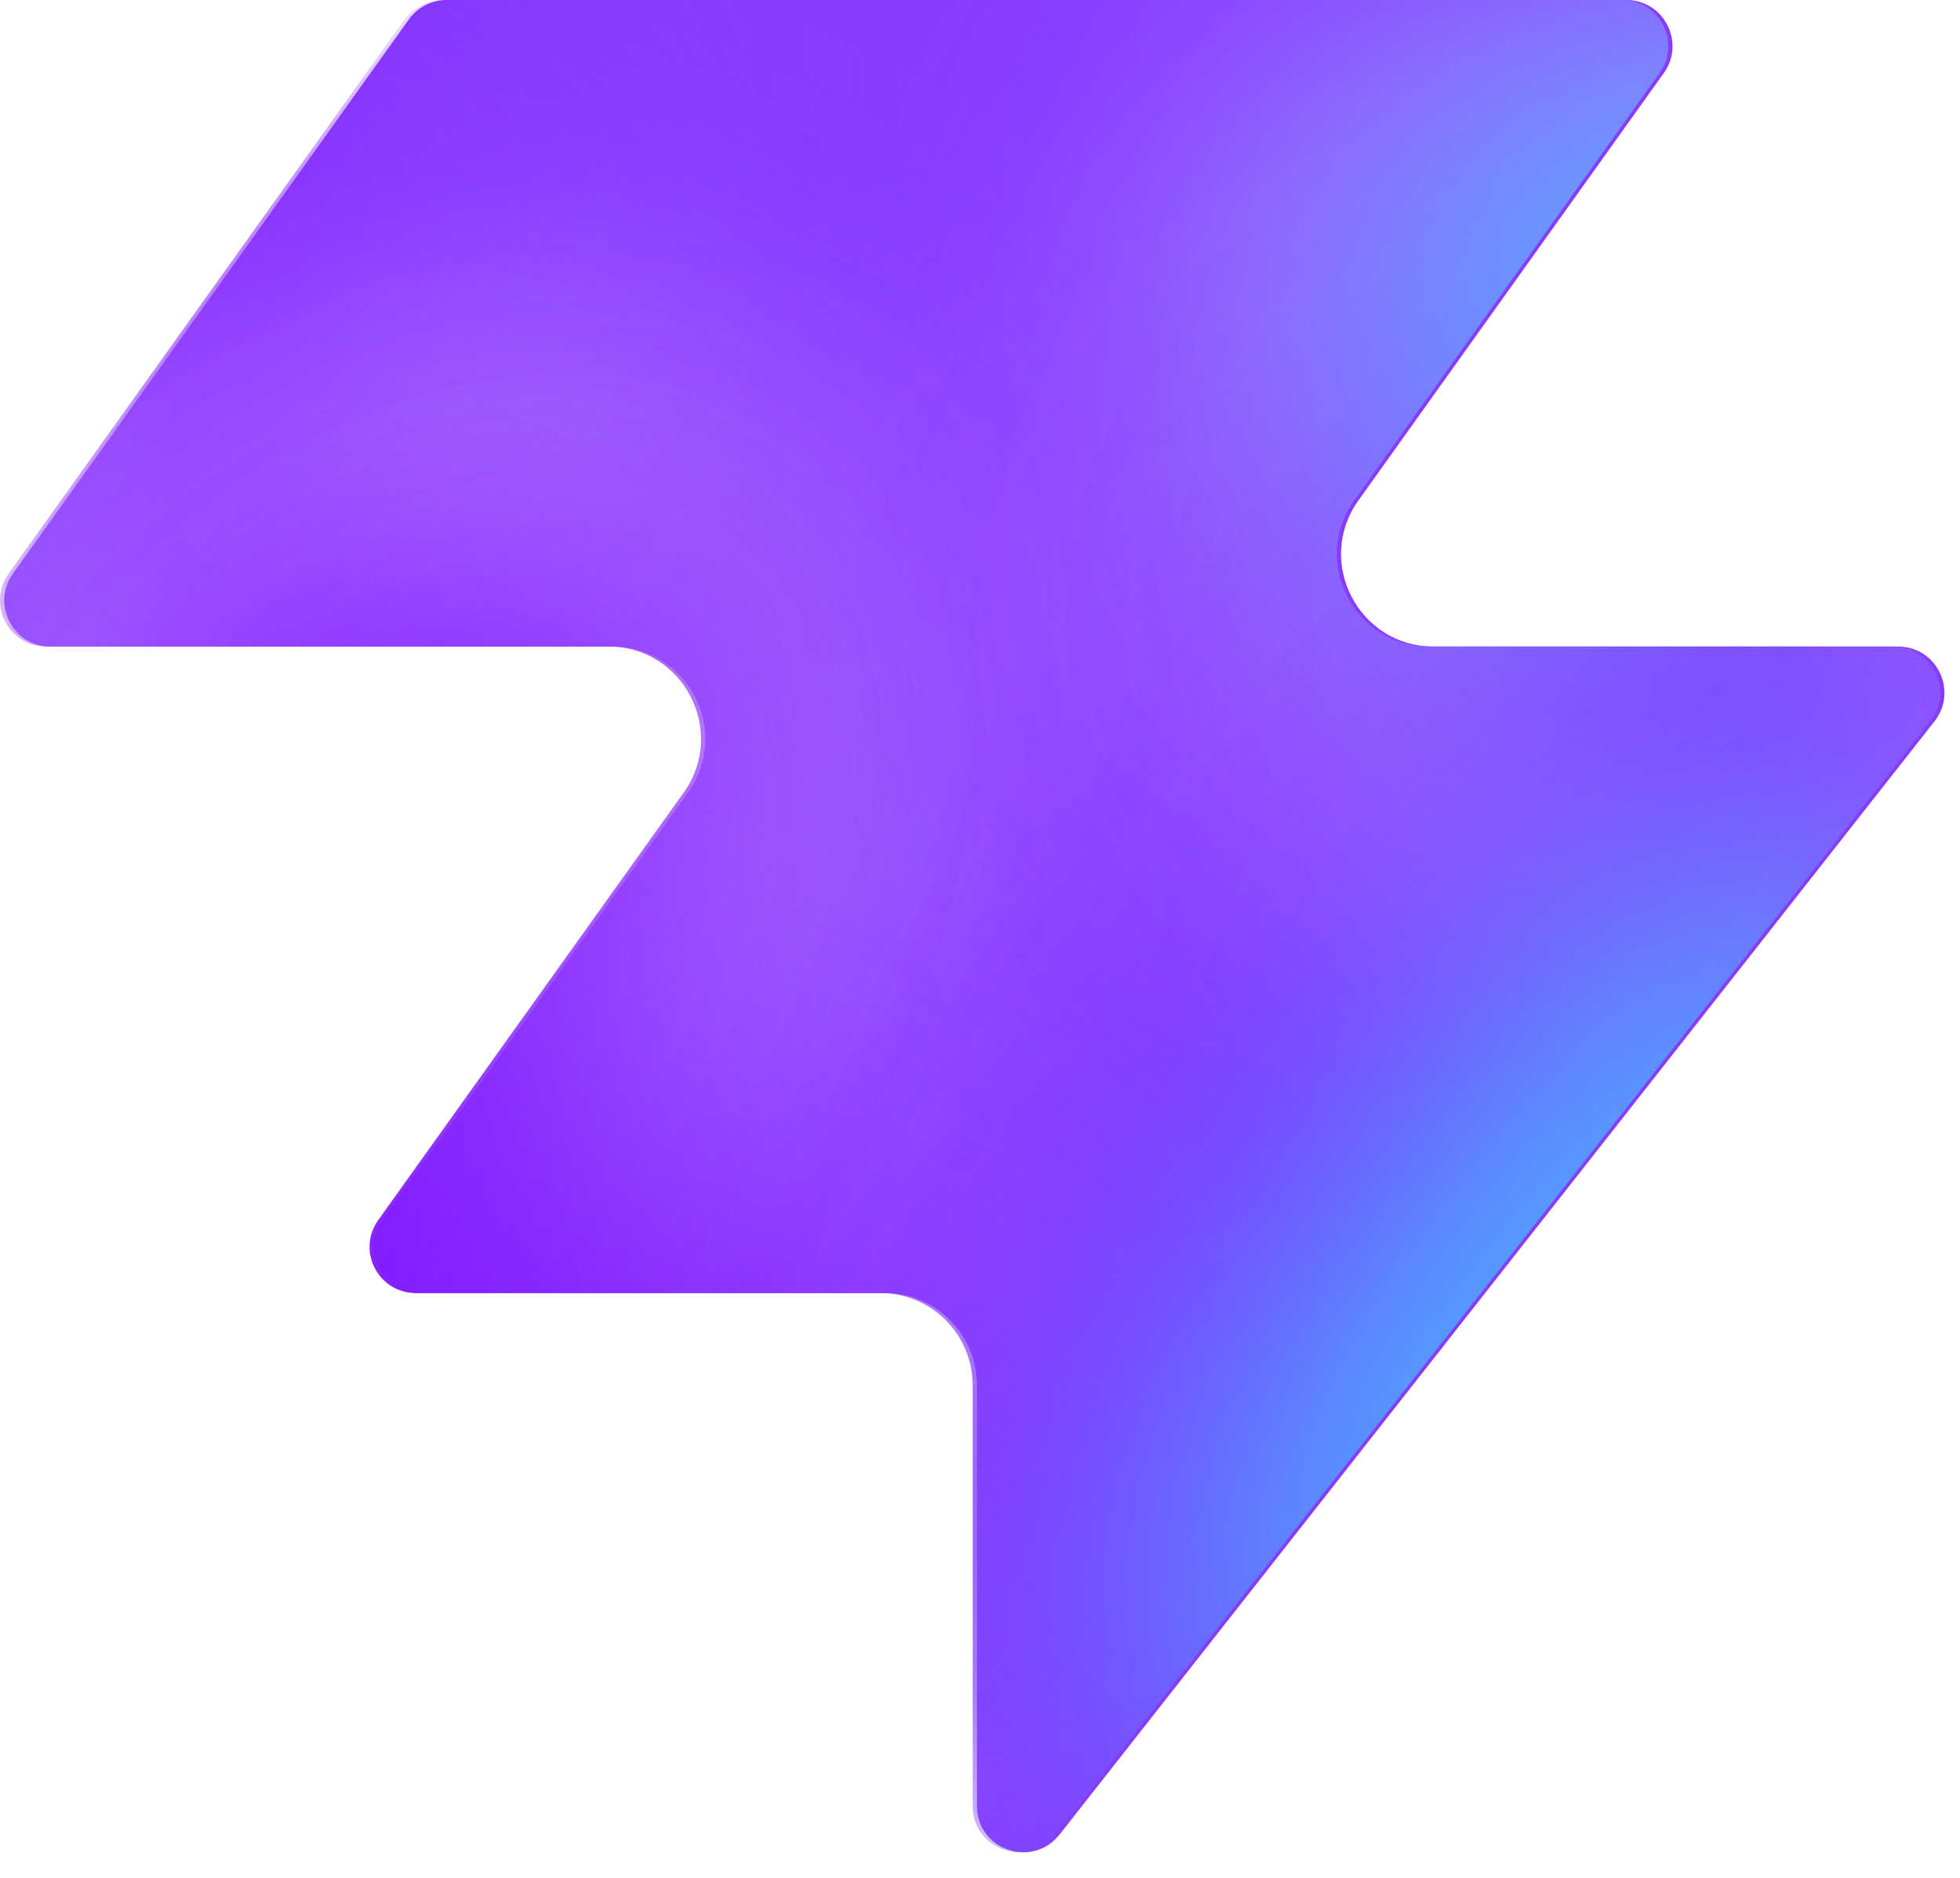
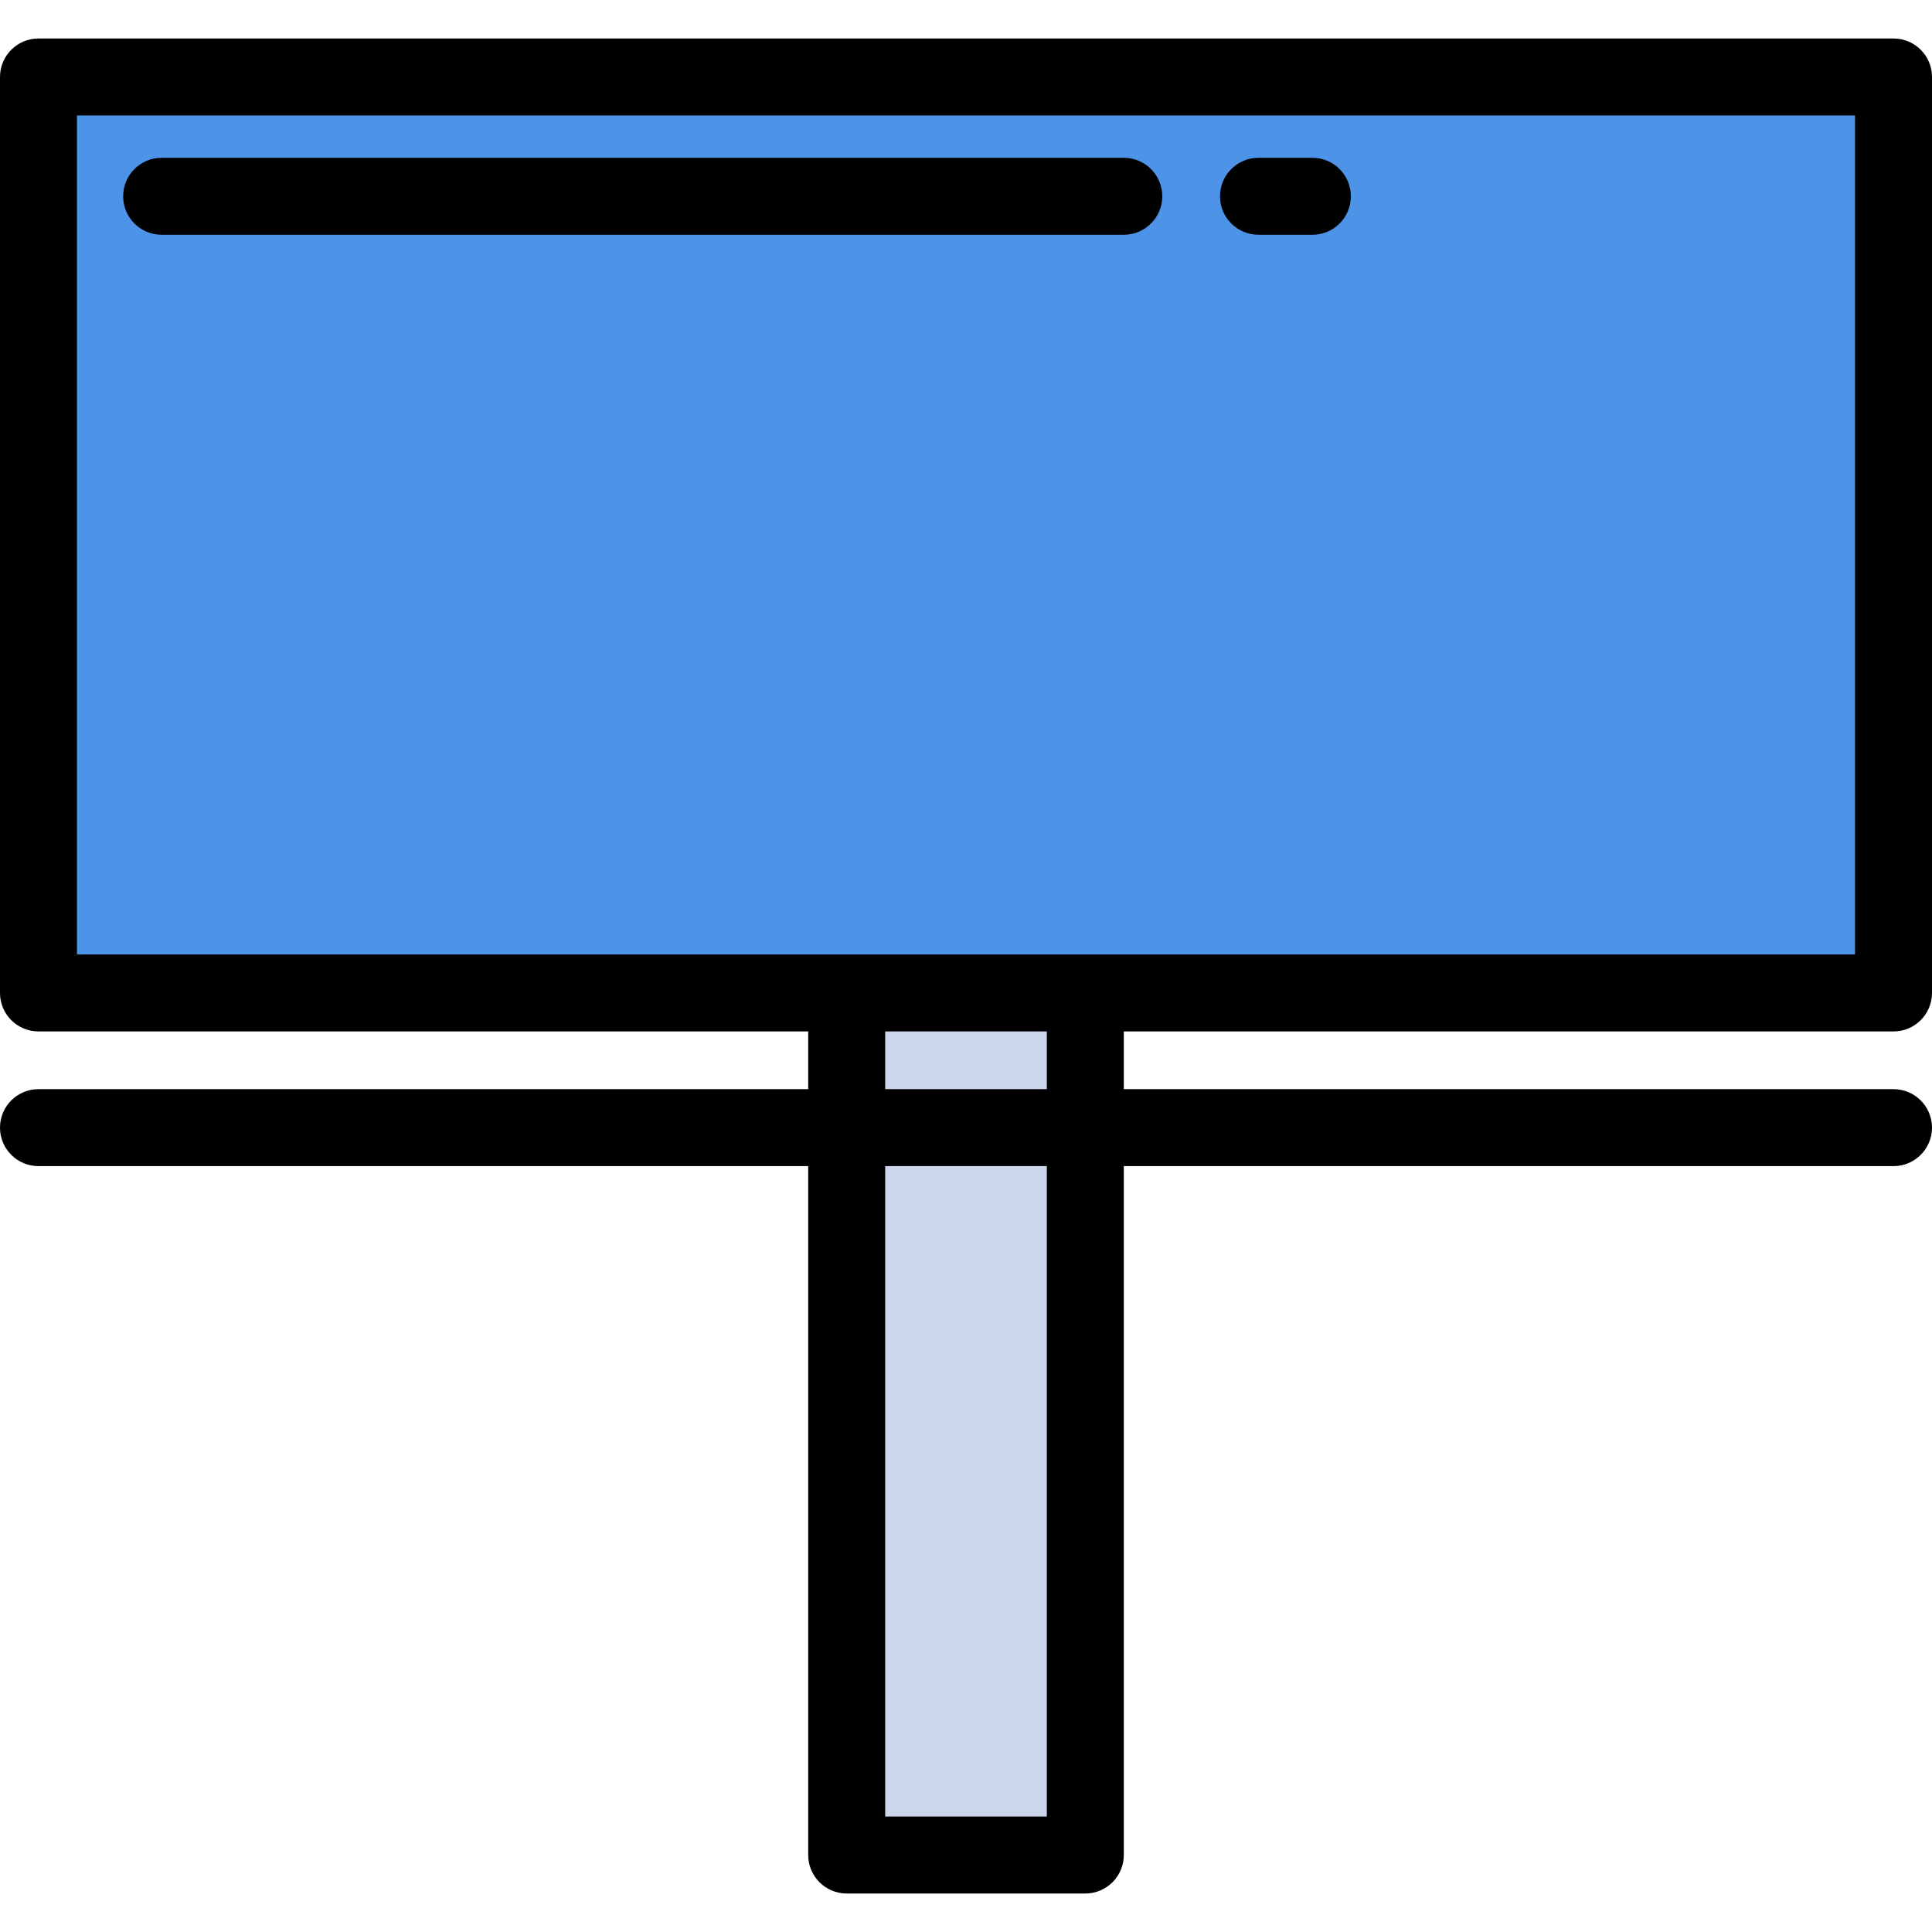
- <svg xmlns="http://www.w3.org/2000/svg" width="48" height="46" fill="none" viewBox="0 0 48 46">
-   <path fill="#863bff" d="M25.946 44.938c-.664.845-2.021.375-2.021-.698V33.937a2.26 2.26 0 0 0-2.262-2.262H10.287c-.92 0-1.456-1.04-.92-1.788l7.48-10.471c1.07-1.497 0-3.578-1.842-3.578H1.237c-.92 0-1.456-1.04-.92-1.788L10.013.474c.214-.297.556-.474.92-.474h28.894c.92 0 1.456 1.04.92 1.788l-7.48 10.471c-1.07 1.498 0 3.579 1.842 3.579h11.377c.943 0 1.473 1.088.89 1.83L25.947 44.94z" style="fill:#863bff;fill:color(display-p3 .525 .23 1);fill-opacity:1" />
-   <mask id="a" width="48" height="46" x="0" y="0" maskUnits="userSpaceOnUse" style="mask-type:alpha">
-     <path fill="#000" d="M25.842 44.938c-.664.844-2.021.375-2.021-.698V33.937a2.26 2.26 0 0 0-2.262-2.262H10.183c-.92 0-1.456-1.04-.92-1.788l7.48-10.471c1.07-1.498 0-3.579-1.842-3.579H1.133c-.92 0-1.456-1.04-.92-1.787L9.91.473c.214-.297.556-.474.92-.474h28.894c.92 0 1.456 1.04.92 1.788l-7.48 10.471c-1.07 1.498 0 3.578 1.842 3.578h11.377c.943 0 1.473 1.088.89 1.832L25.843 44.94z" style="fill:#000;fill-opacity:1" />
-   </mask>
-   <g mask="url(#a)">
-     <g filter="url(#b)">
-       <ellipse cx="5.508" cy="14.704" fill="#ede6ff" rx="5.508" ry="14.704" style="fill:#ede6ff;fill:color(display-p3 .927 .903 1);fill-opacity:1" transform="matrix(.00324 1 1 -.00324 -4.47 31.516)" />
-     </g>
-     <g filter="url(#c)">
-       <ellipse cx="10.399" cy="29.851" fill="#ede6ff" rx="10.399" ry="29.851" style="fill:#ede6ff;fill:color(display-p3 .927 .903 1);fill-opacity:1" transform="matrix(.00324 1 1 -.00324 -39.328 7.883)" />
-     </g>
-     <g filter="url(#d)">
-       <ellipse cx="5.508" cy="30.487" fill="#7e14ff" rx="5.508" ry="30.487" style="fill:#7e14ff;fill:color(display-p3 .492 .077 1);fill-opacity:1" transform="rotate(89.814 -25.913 -14.639)scale(1 -1)" />
-     </g>
-     <g filter="url(#e)">
-       <ellipse cx="5.508" cy="30.599" fill="#7e14ff" rx="5.508" ry="30.599" style="fill:#7e14ff;fill:color(display-p3 .492 .077 1);fill-opacity:1" transform="rotate(89.814 -32.644 -3.334)scale(1 -1)" />
-     </g>
-     <g filter="url(#f)">
-       <ellipse cx="5.508" cy="30.599" fill="#7e14ff" rx="5.508" ry="30.599" style="fill:#7e14ff;fill:color(display-p3 .492 .077 1);fill-opacity:1" transform="matrix(.00324 1 1 -.00324 -34.34 30.47)" />
-     </g>
-     <g filter="url(#g)">
-       <ellipse cx="14.072" cy="22.078" fill="#ede6ff" rx="14.072" ry="22.078" style="fill:#ede6ff;fill:color(display-p3 .927 .903 1);fill-opacity:1" transform="rotate(93.35 24.506 48.493)scale(-1 1)" />
-     </g>
-     <g filter="url(#h)">
-       <ellipse cx="3.47" cy="21.501" fill="#7e14ff" rx="3.47" ry="21.501" style="fill:#7e14ff;fill:color(display-p3 .492 .077 1);fill-opacity:1" transform="rotate(89.009 28.708 47.59)scale(-1 1)" />
-     </g>
-     <g filter="url(#i)">
-       <ellipse cx="3.47" cy="21.501" fill="#7e14ff" rx="3.47" ry="21.501" style="fill:#7e14ff;fill:color(display-p3 .492 .077 1);fill-opacity:1" transform="rotate(89.009 28.708 47.59)scale(-1 1)" />
-     </g>
-     <g filter="url(#j)">
-       <ellipse cx=".387" cy="8.972" fill="#7e14ff" rx="4.407" ry="29.108" style="fill:#7e14ff;fill:color(display-p3 .492 .077 1);fill-opacity:1" transform="rotate(39.51 .387 8.972)" />
-     </g>
-     <g filter="url(#k)">
-       <ellipse cx="47.523" cy="-6.092" fill="#7e14ff" rx="4.407" ry="29.108" style="fill:#7e14ff;fill:color(display-p3 .492 .077 1);fill-opacity:1" transform="rotate(37.892 47.523 -6.092)" />
-     </g>
-     <g filter="url(#l)">
-       <ellipse cx="41.412" cy="6.333" fill="#47bfff" rx="5.971" ry="9.665" style="fill:#47bfff;fill:color(display-p3 .28 .748 1);fill-opacity:1" transform="rotate(37.892 41.412 6.333)" />
-     </g>
-     <g filter="url(#m)">
-       <ellipse cx="-1.879" cy="38.332" fill="#7e14ff" rx="4.407" ry="29.108" style="fill:#7e14ff;fill:color(display-p3 .492 .077 1);fill-opacity:1" transform="rotate(37.892 -1.88 38.332)" />
-     </g>
-     <g filter="url(#n)">
-       <ellipse cx="-1.879" cy="38.332" fill="#7e14ff" rx="4.407" ry="29.108" style="fill:#7e14ff;fill:color(display-p3 .492 .077 1);fill-opacity:1" transform="rotate(37.892 -1.88 38.332)" />
-     </g>
-     <g filter="url(#o)">
-       <ellipse cx="35.651" cy="29.907" fill="#7e14ff" rx="4.407" ry="29.108" style="fill:#7e14ff;fill:color(display-p3 .492 .077 1);fill-opacity:1" transform="rotate(37.892 35.651 29.907)" />
-     </g>
-     <g filter="url(#p)">
-       <ellipse cx="38.418" cy="32.4" fill="#47bfff" rx="5.971" ry="15.297" style="fill:#47bfff;fill:color(display-p3 .28 .748 1);fill-opacity:1" transform="rotate(37.892 38.418 32.4)" />
+ <svg xmlns="http://www.w3.org/2000/svg" version="1.1" id="Layer_1" viewBox="0 0 502 502" xml:space="preserve" width="512" height="512">
+   <g>
+     <rect x="10" y="20" style="fill:#4D93E8;" width="482" height="238" />
+     <rect x="220" y="258" style="fill:#CCD7EB;" width="62" height="224" />
+     <g>
+       <path d="M492,268c5.522,0,10-4.477,10-10V20c0-5.523-4.478-10-10-10H10C4.477,10,0,14.477,0,20v238c0,5.523,4.477,10,10,10h200v15    H10c-5.523,0-10,4.477-10,10s4.477,10,10,10h200v179c0,5.523,4.477,10,10,10h62c5.522,0,10-4.477,10-10V303h200    c5.522,0,10-4.477,10-10s-4.478-10-10-10H292v-15H492z M20,30h462v218H20V30z M272,472h-42V303h42V472z M272,283h-42v-15h42V283z" />
+       <path d="M292,41H42c-5.523,0-10,4.477-10,10s4.477,10,10,10h250c5.522,0,10-4.477,10-10S297.522,41,292,41z" />
+       <path d="M341,41h-14c-5.522,0-10,4.477-10,10s4.478,10,10,10h14c5.522,0,10-4.477,10-10S346.522,41,341,41z" />
    </g>
  </g>
-   <defs>
-     <filter id="b" width="60.045" height="41.654" x="-19.77" y="16.149" color-interpolation-filters="sRGB" filterUnits="userSpaceOnUse">
-       <feFlood flood-opacity="0" result="BackgroundImageFix" />
-       <feBlend in="SourceGraphic" in2="BackgroundImageFix" result="shape" />
-       <feGaussianBlur result="effect1_foregroundBlur_2002_17158" stdDeviation="7.659" />
-     </filter>
-     <filter id="c" width="90.34" height="51.437" x="-54.613" y="-7.533" color-interpolation-filters="sRGB" filterUnits="userSpaceOnUse">
-       <feFlood flood-opacity="0" result="BackgroundImageFix" />
-       <feBlend in="SourceGraphic" in2="BackgroundImageFix" result="shape" />
-       <feGaussianBlur result="effect1_foregroundBlur_2002_17158" stdDeviation="7.659" />
-     </filter>
-     <filter id="d" width="79.355" height="29.4" x="-49.64" y="2.03" color-interpolation-filters="sRGB" filterUnits="userSpaceOnUse">
-       <feFlood flood-opacity="0" result="BackgroundImageFix" />
-       <feBlend in="SourceGraphic" in2="BackgroundImageFix" result="shape" />
-       <feGaussianBlur result="effect1_foregroundBlur_2002_17158" stdDeviation="4.596" />
-     </filter>
-     <filter id="e" width="79.579" height="29.4" x="-45.045" y="20.029" color-interpolation-filters="sRGB" filterUnits="userSpaceOnUse">
-       <feFlood flood-opacity="0" result="BackgroundImageFix" />
-       <feBlend in="SourceGraphic" in2="BackgroundImageFix" result="shape" />
-       <feGaussianBlur result="effect1_foregroundBlur_2002_17158" stdDeviation="4.596" />
-     </filter>
-     <filter id="f" width="79.579" height="29.4" x="-43.513" y="21.178" color-interpolation-filters="sRGB" filterUnits="userSpaceOnUse">
-       <feFlood flood-opacity="0" result="BackgroundImageFix" />
-       <feBlend in="SourceGraphic" in2="BackgroundImageFix" result="shape" />
-       <feGaussianBlur result="effect1_foregroundBlur_2002_17158" stdDeviation="4.596" />
-     </filter>
-     <filter id="g" width="74.749" height="58.852" x="15.756" y="-17.901" color-interpolation-filters="sRGB" filterUnits="userSpaceOnUse">
-       <feFlood flood-opacity="0" result="BackgroundImageFix" />
-       <feBlend in="SourceGraphic" in2="BackgroundImageFix" result="shape" />
-       <feGaussianBlur result="effect1_foregroundBlur_2002_17158" stdDeviation="7.659" />
-     </filter>
-     <filter id="h" width="61.377" height="25.362" x="23.548" y="2.284" color-interpolation-filters="sRGB" filterUnits="userSpaceOnUse">
-       <feFlood flood-opacity="0" result="BackgroundImageFix" />
-       <feBlend in="SourceGraphic" in2="BackgroundImageFix" result="shape" />
-       <feGaussianBlur result="effect1_foregroundBlur_2002_17158" stdDeviation="4.596" />
-     </filter>
-     <filter id="i" width="61.377" height="25.362" x="23.548" y="2.284" color-interpolation-filters="sRGB" filterUnits="userSpaceOnUse">
-       <feFlood flood-opacity="0" result="BackgroundImageFix" />
-       <feBlend in="SourceGraphic" in2="BackgroundImageFix" result="shape" />
-       <feGaussianBlur result="effect1_foregroundBlur_2002_17158" stdDeviation="4.596" />
-     </filter>
-     <filter id="j" width="56.045" height="63.649" x="-27.636" y="-22.853" color-interpolation-filters="sRGB" filterUnits="userSpaceOnUse">
-       <feFlood flood-opacity="0" result="BackgroundImageFix" />
-       <feBlend in="SourceGraphic" in2="BackgroundImageFix" result="shape" />
-       <feGaussianBlur result="effect1_foregroundBlur_2002_17158" stdDeviation="4.596" />
-     </filter>
-     <filter id="k" width="54.814" height="64.646" x="20.116" y="-38.415" color-interpolation-filters="sRGB" filterUnits="userSpaceOnUse">
-       <feFlood flood-opacity="0" result="BackgroundImageFix" />
-       <feBlend in="SourceGraphic" in2="BackgroundImageFix" result="shape" />
-       <feGaussianBlur result="effect1_foregroundBlur_2002_17158" stdDeviation="4.596" />
-     </filter>
-     <filter id="l" width="33.541" height="35.313" x="24.641" y="-11.323" color-interpolation-filters="sRGB" filterUnits="userSpaceOnUse">
-       <feFlood flood-opacity="0" result="BackgroundImageFix" />
-       <feBlend in="SourceGraphic" in2="BackgroundImageFix" result="shape" />
-       <feGaussianBlur result="effect1_foregroundBlur_2002_17158" stdDeviation="4.596" />
-     </filter>
-     <filter id="m" width="54.814" height="64.646" x="-29.286" y="6.009" color-interpolation-filters="sRGB" filterUnits="userSpaceOnUse">
-       <feFlood flood-opacity="0" result="BackgroundImageFix" />
-       <feBlend in="SourceGraphic" in2="BackgroundImageFix" result="shape" />
-       <feGaussianBlur result="effect1_foregroundBlur_2002_17158" stdDeviation="4.596" />
-     </filter>
-     <filter id="n" width="54.814" height="64.646" x="-29.286" y="6.009" color-interpolation-filters="sRGB" filterUnits="userSpaceOnUse">
-       <feFlood flood-opacity="0" result="BackgroundImageFix" />
-       <feBlend in="SourceGraphic" in2="BackgroundImageFix" result="shape" />
-       <feGaussianBlur result="effect1_foregroundBlur_2002_17158" stdDeviation="4.596" />
-     </filter>
-     <filter id="o" width="54.814" height="64.646" x="8.244" y="-2.416" color-interpolation-filters="sRGB" filterUnits="userSpaceOnUse">
-       <feFlood flood-opacity="0" result="BackgroundImageFix" />
-       <feBlend in="SourceGraphic" in2="BackgroundImageFix" result="shape" />
-       <feGaussianBlur result="effect1_foregroundBlur_2002_17158" stdDeviation="4.596" />
-     </filter>
-     <filter id="p" width="39.409" height="43.623" x="18.713" y="10.588" color-interpolation-filters="sRGB" filterUnits="userSpaceOnUse">
-       <feFlood flood-opacity="0" result="BackgroundImageFix" />
-       <feBlend in="SourceGraphic" in2="BackgroundImageFix" result="shape" />
-       <feGaussianBlur result="effect1_foregroundBlur_2002_17158" stdDeviation="4.596" />
-     </filter>
-   </defs>
</svg>
